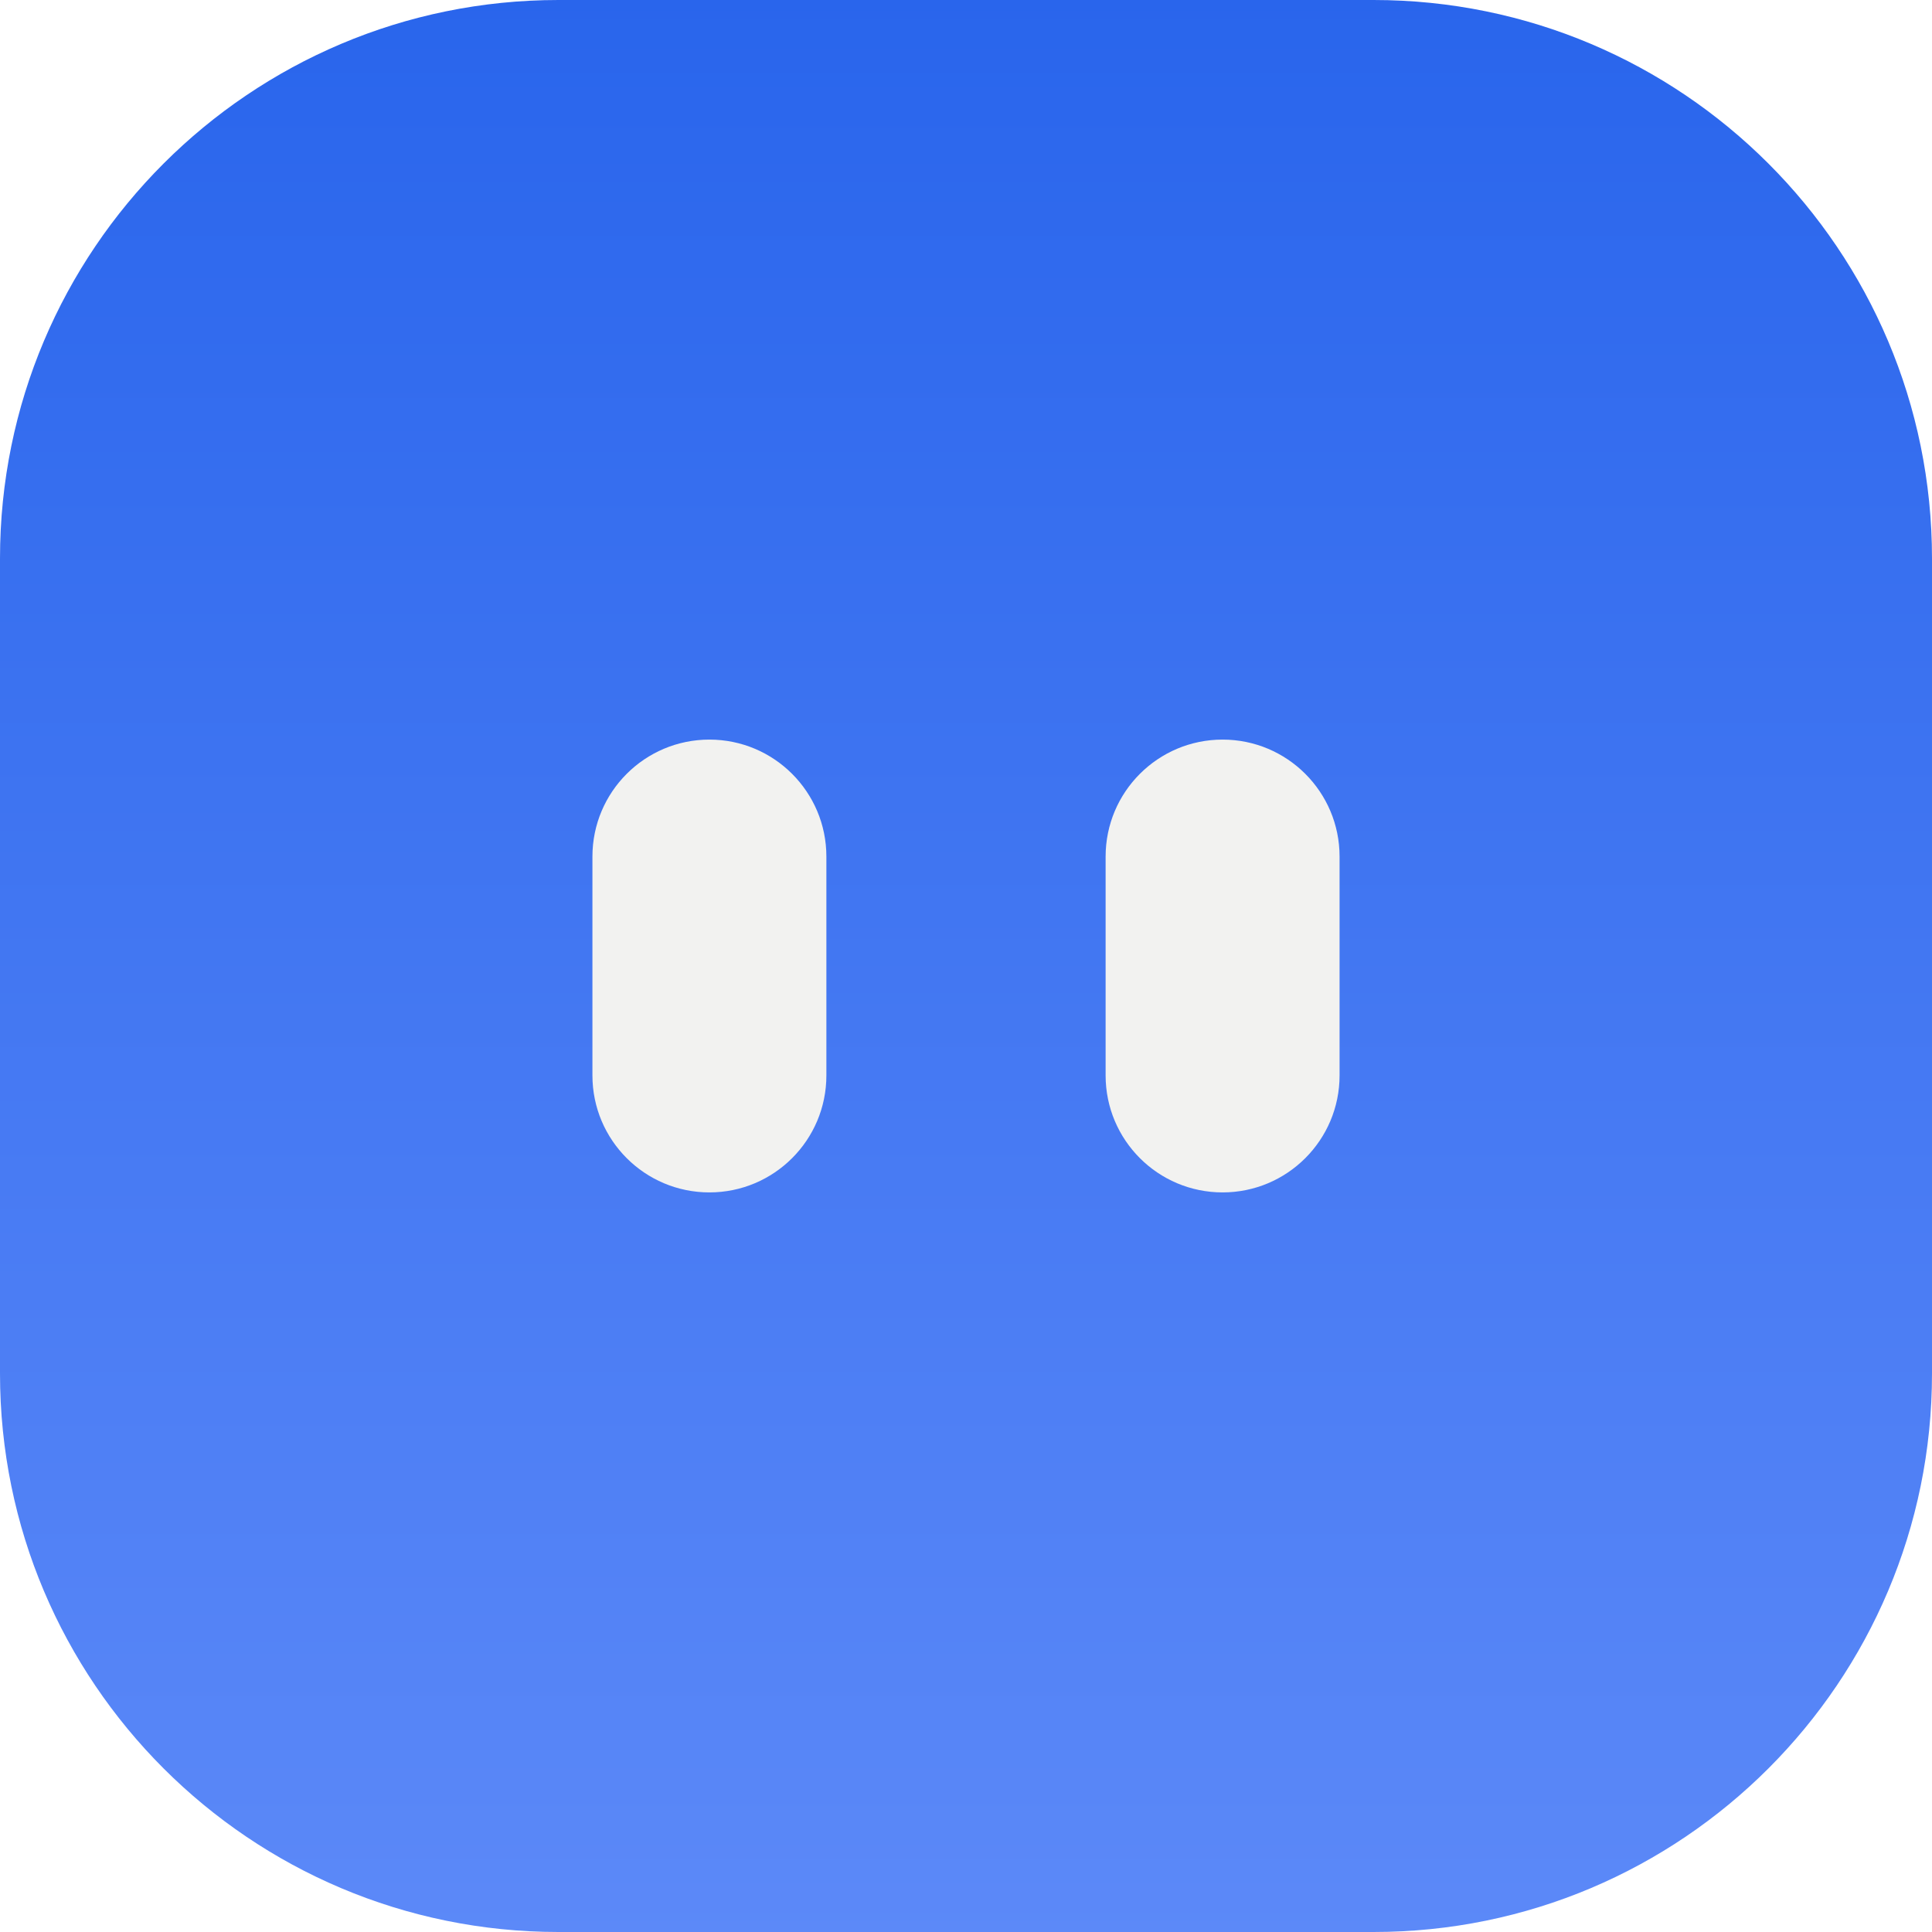
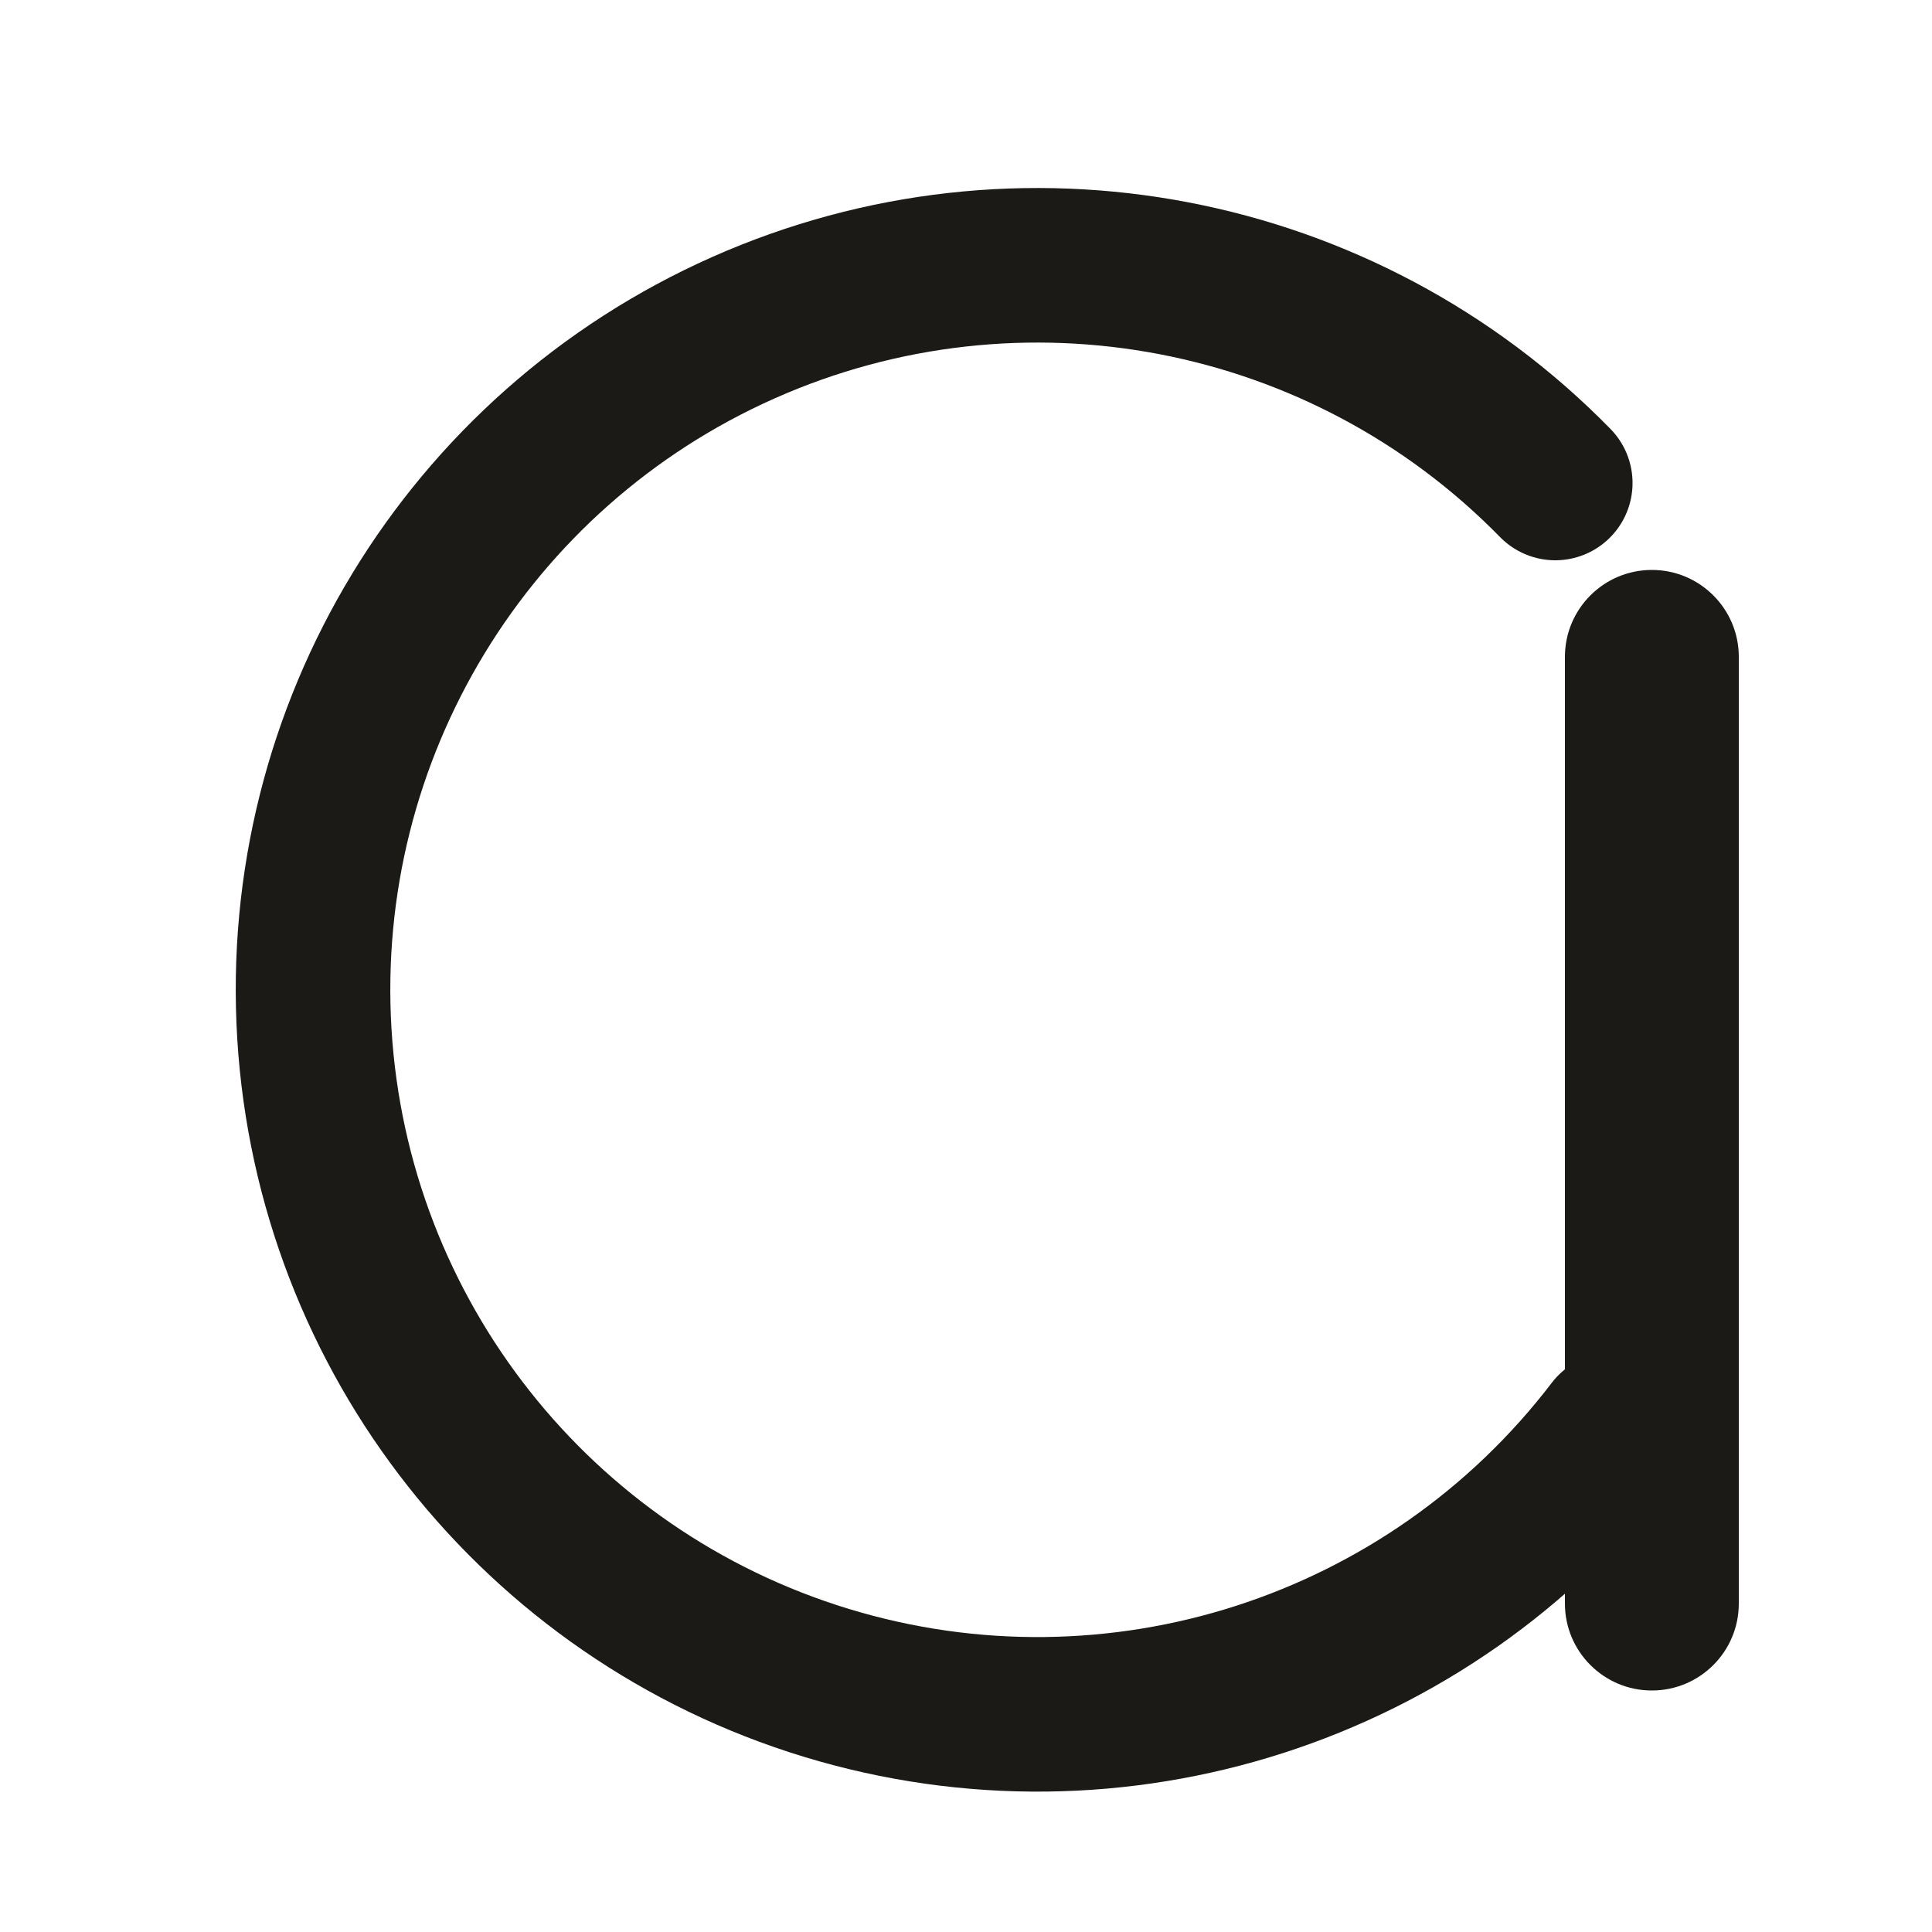
- <svg xmlns="http://www.w3.org/2000/svg" viewBox="0 0 512 512" role="img" aria-labelledby="title">
-   <defs>
-     <linearGradient id="blue" x1="0" y1="0" x2="0" y2="1">
-       <stop offset="0" stop-color="#2965EC" />
-       <stop offset="1" stop-color="#5C89F8" />
-     </linearGradient>
-   </defs>
-   <rect width="512" height="512" rx="148" fill="url(#blue)" />
-   <rect x="157" y="196" width="62" height="120" rx="31" fill="#F2F2F0" />
-   <rect x="293" y="196" width="62" height="120" rx="31" fill="#F2F2F0" />
+ <svg xmlns="http://www.w3.org/2000/svg" viewBox="0 0 400 400" width="20" height="20" aria-hidden="true" fill="none">
+   <path stroke="#1C1A17" stroke-width="32" stroke-linecap="round" d="M 322 100 A 150 150 0 1 0 334 296" />
+   <rect x="324" y="118" width="36" height="232" rx="18" fill="#1C1A17" />
</svg>
